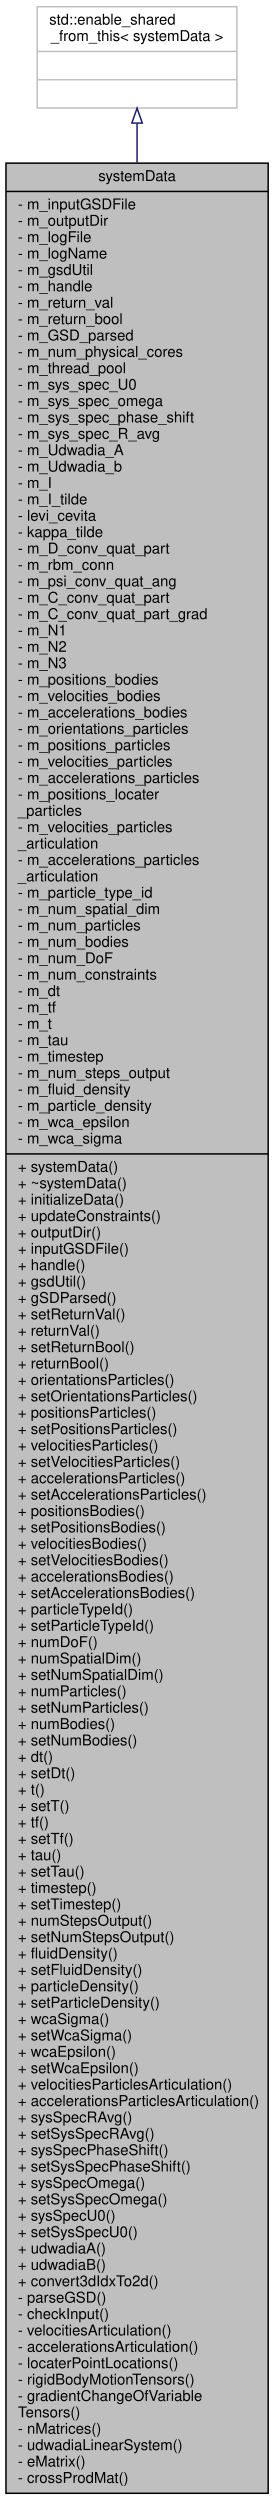
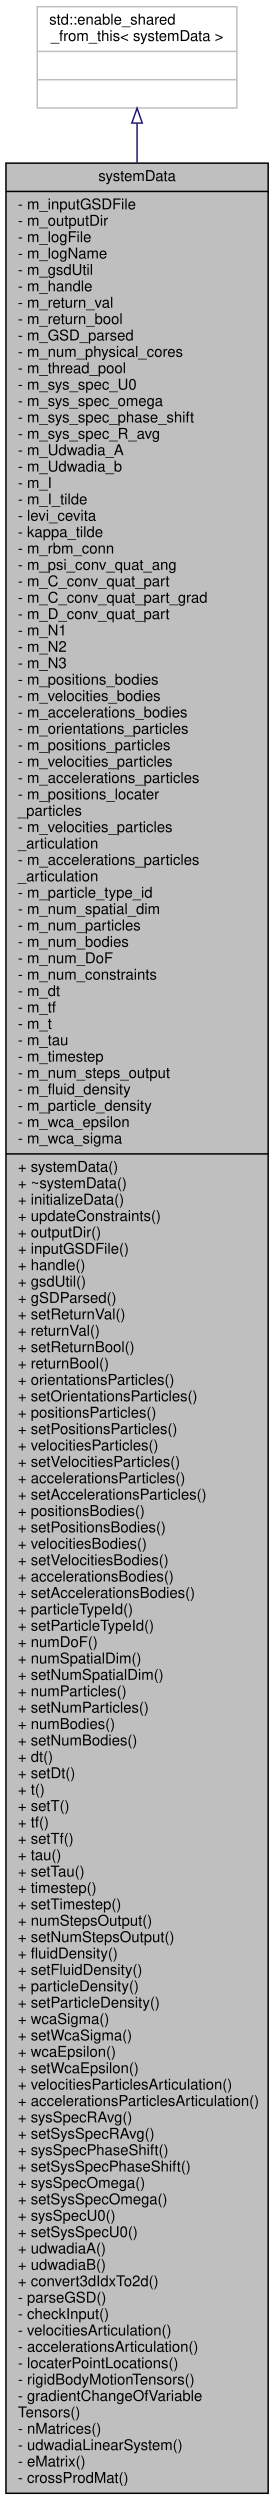
<svg xmlns="http://www.w3.org/2000/svg" xmlns:xlink="http://www.w3.org/1999/xlink" width="184pt" height="1678pt" viewBox="0.00 0.00 184.00 1678.00">
  <g id="graph0" class="graph" transform="scale(1 1) rotate(0) translate(4 1674)">
    <g id="node1" class="node">
      <g id="a_node1">
        <a xlink:title="Class contains all data structures relevant to the simulation framework. Note that after construction...">
          <polygon fill="#bfbfbf" stroke="black" points="0,-0.5 0,-1564.5 176,-1564.5 176,-0.5 0,-0.5" />
          <text text-anchor="middle" x="88" y="-1552.5" font-family="Helvetica,sans-Serif" font-size="10.00">systemData</text>
          <polyline fill="none" stroke="black" points="0,-1545.5 176,-1545.5 " />
          <text text-anchor="start" x="8" y="-1533.5" font-family="Helvetica,sans-Serif" font-size="10.00">- m_inputGSDFile</text>
          <text text-anchor="start" x="8" y="-1522.5" font-family="Helvetica,sans-Serif" font-size="10.00">- m_outputDir</text>
          <text text-anchor="start" x="8" y="-1511.5" font-family="Helvetica,sans-Serif" font-size="10.00">- m_logFile</text>
          <text text-anchor="start" x="8" y="-1500.5" font-family="Helvetica,sans-Serif" font-size="10.00">- m_logName</text>
          <text text-anchor="start" x="8" y="-1489.5" font-family="Helvetica,sans-Serif" font-size="10.00">- m_gsdUtil</text>
          <text text-anchor="start" x="8" y="-1478.5" font-family="Helvetica,sans-Serif" font-size="10.00">- m_handle</text>
          <text text-anchor="start" x="8" y="-1467.5" font-family="Helvetica,sans-Serif" font-size="10.00">- m_return_val</text>
          <text text-anchor="start" x="8" y="-1456.5" font-family="Helvetica,sans-Serif" font-size="10.00">- m_return_bool</text>
          <text text-anchor="start" x="8" y="-1445.5" font-family="Helvetica,sans-Serif" font-size="10.00">- m_GSD_parsed</text>
          <text text-anchor="start" x="8" y="-1434.5" font-family="Helvetica,sans-Serif" font-size="10.00">- m_num_physical_cores</text>
          <text text-anchor="start" x="8" y="-1423.5" font-family="Helvetica,sans-Serif" font-size="10.00">- m_thread_pool</text>
          <text text-anchor="start" x="8" y="-1412.5" font-family="Helvetica,sans-Serif" font-size="10.00">- m_sys_spec_U0</text>
          <text text-anchor="start" x="8" y="-1401.5" font-family="Helvetica,sans-Serif" font-size="10.00">- m_sys_spec_omega</text>
          <text text-anchor="start" x="8" y="-1390.5" font-family="Helvetica,sans-Serif" font-size="10.00">- m_sys_spec_phase_shift</text>
          <text text-anchor="start" x="8" y="-1379.5" font-family="Helvetica,sans-Serif" font-size="10.00">- m_sys_spec_R_avg</text>
          <text text-anchor="start" x="8" y="-1368.5" font-family="Helvetica,sans-Serif" font-size="10.00">- m_Udwadia_A</text>
          <text text-anchor="start" x="8" y="-1357.5" font-family="Helvetica,sans-Serif" font-size="10.00">- m_Udwadia_b</text>
          <text text-anchor="start" x="8" y="-1346.5" font-family="Helvetica,sans-Serif" font-size="10.00">- m_I</text>
          <text text-anchor="start" x="8" y="-1335.5" font-family="Helvetica,sans-Serif" font-size="10.00">- m_I_tilde</text>
          <text text-anchor="start" x="8" y="-1324.5" font-family="Helvetica,sans-Serif" font-size="10.00">- levi_cevita</text>
          <text text-anchor="start" x="8" y="-1313.5" font-family="Helvetica,sans-Serif" font-size="10.00">- kappa_tilde</text>
-           <text text-anchor="start" x="8" y="-1302.5" font-family="Helvetica,sans-Serif" font-size="10.00">- m_D_conv_quat_part</text>
-           <text text-anchor="start" x="8" y="-1291.5" font-family="Helvetica,sans-Serif" font-size="10.00">- m_rbm_conn</text>
-           <text text-anchor="start" x="8" y="-1280.5" font-family="Helvetica,sans-Serif" font-size="10.00">- m_psi_conv_quat_ang</text>
-           <text text-anchor="start" x="8" y="-1269.5" font-family="Helvetica,sans-Serif" font-size="10.00">- m_C_conv_quat_part</text>
-           <text text-anchor="start" x="8" y="-1258.5" font-family="Helvetica,sans-Serif" font-size="10.00">- m_C_conv_quat_part_grad</text>
+           <text text-anchor="start" x="8" y="-1302.5" font-family="Helvetica,sans-Serif" font-size="10.00">- m_rbm_conn</text>
+           <text text-anchor="start" x="8" y="-1291.5" font-family="Helvetica,sans-Serif" font-size="10.00">- m_psi_conv_quat_ang</text>
+           <text text-anchor="start" x="8" y="-1280.5" font-family="Helvetica,sans-Serif" font-size="10.00">- m_C_conv_quat_part</text>
+           <text text-anchor="start" x="8" y="-1269.5" font-family="Helvetica,sans-Serif" font-size="10.00">- m_C_conv_quat_part_grad</text>
+           <text text-anchor="start" x="8" y="-1258.5" font-family="Helvetica,sans-Serif" font-size="10.00">- m_D_conv_quat_part</text>
          <text text-anchor="start" x="8" y="-1247.5" font-family="Helvetica,sans-Serif" font-size="10.00">- m_N1</text>
          <text text-anchor="start" x="8" y="-1236.5" font-family="Helvetica,sans-Serif" font-size="10.00">- m_N2</text>
          <text text-anchor="start" x="8" y="-1225.5" font-family="Helvetica,sans-Serif" font-size="10.00">- m_N3</text>
          <text text-anchor="start" x="8" y="-1214.5" font-family="Helvetica,sans-Serif" font-size="10.00">- m_positions_bodies</text>
          <text text-anchor="start" x="8" y="-1203.5" font-family="Helvetica,sans-Serif" font-size="10.00">- m_velocities_bodies</text>
          <text text-anchor="start" x="8" y="-1192.5" font-family="Helvetica,sans-Serif" font-size="10.00">- m_accelerations_bodies</text>
          <text text-anchor="start" x="8" y="-1181.5" font-family="Helvetica,sans-Serif" font-size="10.00">- m_orientations_particles</text>
          <text text-anchor="start" x="8" y="-1170.5" font-family="Helvetica,sans-Serif" font-size="10.00">- m_positions_particles</text>
          <text text-anchor="start" x="8" y="-1159.5" font-family="Helvetica,sans-Serif" font-size="10.00">- m_velocities_particles</text>
          <text text-anchor="start" x="8" y="-1148.5" font-family="Helvetica,sans-Serif" font-size="10.00">- m_accelerations_particles</text>
          <text text-anchor="start" x="8" y="-1137.5" font-family="Helvetica,sans-Serif" font-size="10.00">- m_positions_locater</text>
          <text text-anchor="start" x="8" y="-1126.5" font-family="Helvetica,sans-Serif" font-size="10.00">_particles</text>
          <text text-anchor="start" x="8" y="-1115.5" font-family="Helvetica,sans-Serif" font-size="10.00">- m_velocities_particles</text>
          <text text-anchor="start" x="8" y="-1104.5" font-family="Helvetica,sans-Serif" font-size="10.00">_articulation</text>
          <text text-anchor="start" x="8" y="-1093.5" font-family="Helvetica,sans-Serif" font-size="10.00">- m_accelerations_particles</text>
          <text text-anchor="start" x="8" y="-1082.5" font-family="Helvetica,sans-Serif" font-size="10.00">_articulation</text>
          <text text-anchor="start" x="8" y="-1071.5" font-family="Helvetica,sans-Serif" font-size="10.00">- m_particle_type_id</text>
          <text text-anchor="start" x="8" y="-1060.5" font-family="Helvetica,sans-Serif" font-size="10.00">- m_num_spatial_dim</text>
          <text text-anchor="start" x="8" y="-1049.5" font-family="Helvetica,sans-Serif" font-size="10.00">- m_num_particles</text>
          <text text-anchor="start" x="8" y="-1038.5" font-family="Helvetica,sans-Serif" font-size="10.00">- m_num_bodies</text>
          <text text-anchor="start" x="8" y="-1027.5" font-family="Helvetica,sans-Serif" font-size="10.00">- m_num_DoF</text>
          <text text-anchor="start" x="8" y="-1016.5" font-family="Helvetica,sans-Serif" font-size="10.00">- m_num_constraints</text>
          <text text-anchor="start" x="8" y="-1005.5" font-family="Helvetica,sans-Serif" font-size="10.00">- m_dt</text>
          <text text-anchor="start" x="8" y="-994.5" font-family="Helvetica,sans-Serif" font-size="10.00">- m_tf</text>
          <text text-anchor="start" x="8" y="-983.5" font-family="Helvetica,sans-Serif" font-size="10.00">- m_t</text>
          <text text-anchor="start" x="8" y="-972.5" font-family="Helvetica,sans-Serif" font-size="10.00">- m_tau</text>
          <text text-anchor="start" x="8" y="-961.5" font-family="Helvetica,sans-Serif" font-size="10.00">- m_timestep</text>
          <text text-anchor="start" x="8" y="-950.5" font-family="Helvetica,sans-Serif" font-size="10.00">- m_num_steps_output</text>
          <text text-anchor="start" x="8" y="-939.5" font-family="Helvetica,sans-Serif" font-size="10.00">- m_fluid_density</text>
          <text text-anchor="start" x="8" y="-928.5" font-family="Helvetica,sans-Serif" font-size="10.00">- m_particle_density</text>
          <text text-anchor="start" x="8" y="-917.5" font-family="Helvetica,sans-Serif" font-size="10.00">- m_wca_epsilon</text>
          <text text-anchor="start" x="8" y="-906.5" font-family="Helvetica,sans-Serif" font-size="10.00">- m_wca_sigma</text>
          <polyline fill="none" stroke="black" points="0,-899.5 176,-899.5 " />
          <text text-anchor="start" x="8" y="-887.5" font-family="Helvetica,sans-Serif" font-size="10.00">+ systemData()</text>
          <text text-anchor="start" x="8" y="-876.5" font-family="Helvetica,sans-Serif" font-size="10.00">+ ~systemData()</text>
          <text text-anchor="start" x="8" y="-865.5" font-family="Helvetica,sans-Serif" font-size="10.00">+ initializeData()</text>
          <text text-anchor="start" x="8" y="-854.5" font-family="Helvetica,sans-Serif" font-size="10.00">+ updateConstraints()</text>
          <text text-anchor="start" x="8" y="-843.5" font-family="Helvetica,sans-Serif" font-size="10.00">+ outputDir()</text>
          <text text-anchor="start" x="8" y="-832.5" font-family="Helvetica,sans-Serif" font-size="10.00">+ inputGSDFile()</text>
          <text text-anchor="start" x="8" y="-821.5" font-family="Helvetica,sans-Serif" font-size="10.00">+ handle()</text>
          <text text-anchor="start" x="8" y="-810.5" font-family="Helvetica,sans-Serif" font-size="10.00">+ gsdUtil()</text>
          <text text-anchor="start" x="8" y="-799.5" font-family="Helvetica,sans-Serif" font-size="10.00">+ gSDParsed()</text>
          <text text-anchor="start" x="8" y="-788.5" font-family="Helvetica,sans-Serif" font-size="10.00">+ setReturnVal()</text>
          <text text-anchor="start" x="8" y="-777.5" font-family="Helvetica,sans-Serif" font-size="10.00">+ returnVal()</text>
          <text text-anchor="start" x="8" y="-766.5" font-family="Helvetica,sans-Serif" font-size="10.00">+ setReturnBool()</text>
          <text text-anchor="start" x="8" y="-755.5" font-family="Helvetica,sans-Serif" font-size="10.00">+ returnBool()</text>
          <text text-anchor="start" x="8" y="-744.5" font-family="Helvetica,sans-Serif" font-size="10.00">+ orientationsParticles()</text>
          <text text-anchor="start" x="8" y="-733.5" font-family="Helvetica,sans-Serif" font-size="10.00">+ setOrientationsParticles()</text>
          <text text-anchor="start" x="8" y="-722.5" font-family="Helvetica,sans-Serif" font-size="10.00">+ positionsParticles()</text>
          <text text-anchor="start" x="8" y="-711.5" font-family="Helvetica,sans-Serif" font-size="10.00">+ setPositionsParticles()</text>
          <text text-anchor="start" x="8" y="-700.5" font-family="Helvetica,sans-Serif" font-size="10.00">+ velocitiesParticles()</text>
          <text text-anchor="start" x="8" y="-689.5" font-family="Helvetica,sans-Serif" font-size="10.00">+ setVelocitiesParticles()</text>
          <text text-anchor="start" x="8" y="-678.5" font-family="Helvetica,sans-Serif" font-size="10.00">+ accelerationsParticles()</text>
          <text text-anchor="start" x="8" y="-667.5" font-family="Helvetica,sans-Serif" font-size="10.00">+ setAccelerationsParticles()</text>
          <text text-anchor="start" x="8" y="-656.5" font-family="Helvetica,sans-Serif" font-size="10.00">+ positionsBodies()</text>
          <text text-anchor="start" x="8" y="-645.5" font-family="Helvetica,sans-Serif" font-size="10.00">+ setPositionsBodies()</text>
          <text text-anchor="start" x="8" y="-634.5" font-family="Helvetica,sans-Serif" font-size="10.00">+ velocitiesBodies()</text>
          <text text-anchor="start" x="8" y="-623.5" font-family="Helvetica,sans-Serif" font-size="10.00">+ setVelocitiesBodies()</text>
          <text text-anchor="start" x="8" y="-612.5" font-family="Helvetica,sans-Serif" font-size="10.00">+ accelerationsBodies()</text>
          <text text-anchor="start" x="8" y="-601.5" font-family="Helvetica,sans-Serif" font-size="10.00">+ setAccelerationsBodies()</text>
          <text text-anchor="start" x="8" y="-590.5" font-family="Helvetica,sans-Serif" font-size="10.00">+ particleTypeId()</text>
          <text text-anchor="start" x="8" y="-579.5" font-family="Helvetica,sans-Serif" font-size="10.00">+ setParticleTypeId()</text>
          <text text-anchor="start" x="8" y="-568.5" font-family="Helvetica,sans-Serif" font-size="10.00">+ numDoF()</text>
          <text text-anchor="start" x="8" y="-557.5" font-family="Helvetica,sans-Serif" font-size="10.00">+ numSpatialDim()</text>
          <text text-anchor="start" x="8" y="-546.5" font-family="Helvetica,sans-Serif" font-size="10.00">+ setNumSpatialDim()</text>
          <text text-anchor="start" x="8" y="-535.5" font-family="Helvetica,sans-Serif" font-size="10.00">+ numParticles()</text>
          <text text-anchor="start" x="8" y="-524.5" font-family="Helvetica,sans-Serif" font-size="10.00">+ setNumParticles()</text>
          <text text-anchor="start" x="8" y="-513.5" font-family="Helvetica,sans-Serif" font-size="10.00">+ numBodies()</text>
          <text text-anchor="start" x="8" y="-502.5" font-family="Helvetica,sans-Serif" font-size="10.00">+ setNumBodies()</text>
          <text text-anchor="start" x="8" y="-491.5" font-family="Helvetica,sans-Serif" font-size="10.00">+ dt()</text>
          <text text-anchor="start" x="8" y="-480.5" font-family="Helvetica,sans-Serif" font-size="10.00">+ setDt()</text>
          <text text-anchor="start" x="8" y="-469.5" font-family="Helvetica,sans-Serif" font-size="10.00">+ t()</text>
          <text text-anchor="start" x="8" y="-458.5" font-family="Helvetica,sans-Serif" font-size="10.00">+ setT()</text>
          <text text-anchor="start" x="8" y="-447.5" font-family="Helvetica,sans-Serif" font-size="10.00">+ tf()</text>
          <text text-anchor="start" x="8" y="-436.5" font-family="Helvetica,sans-Serif" font-size="10.00">+ setTf()</text>
          <text text-anchor="start" x="8" y="-425.5" font-family="Helvetica,sans-Serif" font-size="10.00">+ tau()</text>
          <text text-anchor="start" x="8" y="-414.5" font-family="Helvetica,sans-Serif" font-size="10.00">+ setTau()</text>
          <text text-anchor="start" x="8" y="-403.5" font-family="Helvetica,sans-Serif" font-size="10.00">+ timestep()</text>
          <text text-anchor="start" x="8" y="-392.5" font-family="Helvetica,sans-Serif" font-size="10.00">+ setTimestep()</text>
          <text text-anchor="start" x="8" y="-381.5" font-family="Helvetica,sans-Serif" font-size="10.00">+ numStepsOutput()</text>
          <text text-anchor="start" x="8" y="-370.5" font-family="Helvetica,sans-Serif" font-size="10.00">+ setNumStepsOutput()</text>
          <text text-anchor="start" x="8" y="-359.5" font-family="Helvetica,sans-Serif" font-size="10.00">+ fluidDensity()</text>
          <text text-anchor="start" x="8" y="-348.5" font-family="Helvetica,sans-Serif" font-size="10.00">+ setFluidDensity()</text>
          <text text-anchor="start" x="8" y="-337.5" font-family="Helvetica,sans-Serif" font-size="10.00">+ particleDensity()</text>
          <text text-anchor="start" x="8" y="-326.5" font-family="Helvetica,sans-Serif" font-size="10.00">+ setParticleDensity()</text>
          <text text-anchor="start" x="8" y="-315.5" font-family="Helvetica,sans-Serif" font-size="10.00">+ wcaSigma()</text>
          <text text-anchor="start" x="8" y="-304.5" font-family="Helvetica,sans-Serif" font-size="10.00">+ setWcaSigma()</text>
          <text text-anchor="start" x="8" y="-293.5" font-family="Helvetica,sans-Serif" font-size="10.00">+ wcaEpsilon()</text>
          <text text-anchor="start" x="8" y="-282.5" font-family="Helvetica,sans-Serif" font-size="10.00">+ setWcaEpsilon()</text>
          <text text-anchor="start" x="8" y="-271.5" font-family="Helvetica,sans-Serif" font-size="10.00">+ velocitiesParticlesArticulation()</text>
          <text text-anchor="start" x="8" y="-260.5" font-family="Helvetica,sans-Serif" font-size="10.00">+ accelerationsParticlesArticulation()</text>
          <text text-anchor="start" x="8" y="-249.5" font-family="Helvetica,sans-Serif" font-size="10.00">+ sysSpecRAvg()</text>
          <text text-anchor="start" x="8" y="-238.5" font-family="Helvetica,sans-Serif" font-size="10.00">+ setSysSpecRAvg()</text>
          <text text-anchor="start" x="8" y="-227.5" font-family="Helvetica,sans-Serif" font-size="10.00">+ sysSpecPhaseShift()</text>
          <text text-anchor="start" x="8" y="-216.5" font-family="Helvetica,sans-Serif" font-size="10.00">+ setSysSpecPhaseShift()</text>
          <text text-anchor="start" x="8" y="-205.5" font-family="Helvetica,sans-Serif" font-size="10.00">+ sysSpecOmega()</text>
          <text text-anchor="start" x="8" y="-194.5" font-family="Helvetica,sans-Serif" font-size="10.00">+ setSysSpecOmega()</text>
          <text text-anchor="start" x="8" y="-183.5" font-family="Helvetica,sans-Serif" font-size="10.00">+ sysSpecU0()</text>
          <text text-anchor="start" x="8" y="-172.5" font-family="Helvetica,sans-Serif" font-size="10.00">+ setSysSpecU0()</text>
          <text text-anchor="start" x="8" y="-161.5" font-family="Helvetica,sans-Serif" font-size="10.00">+ udwadiaA()</text>
          <text text-anchor="start" x="8" y="-150.5" font-family="Helvetica,sans-Serif" font-size="10.00">+ udwadiaB()</text>
          <text text-anchor="start" x="8" y="-139.5" font-family="Helvetica,sans-Serif" font-size="10.00">+ convert3dIdxTo2d()</text>
          <text text-anchor="start" x="8" y="-128.5" font-family="Helvetica,sans-Serif" font-size="10.00">- parseGSD()</text>
          <text text-anchor="start" x="8" y="-117.5" font-family="Helvetica,sans-Serif" font-size="10.00">- checkInput()</text>
          <text text-anchor="start" x="8" y="-106.5" font-family="Helvetica,sans-Serif" font-size="10.00">- velocitiesArticulation()</text>
          <text text-anchor="start" x="8" y="-95.5" font-family="Helvetica,sans-Serif" font-size="10.00">- accelerationsArticulation()</text>
          <text text-anchor="start" x="8" y="-84.5" font-family="Helvetica,sans-Serif" font-size="10.00">- locaterPointLocations()</text>
          <text text-anchor="start" x="8" y="-73.5" font-family="Helvetica,sans-Serif" font-size="10.00">- rigidBodyMotionTensors()</text>
          <text text-anchor="start" x="8" y="-62.5" font-family="Helvetica,sans-Serif" font-size="10.00">- gradientChangeOfVariable</text>
          <text text-anchor="start" x="8" y="-51.5" font-family="Helvetica,sans-Serif" font-size="10.00">Tensors()</text>
          <text text-anchor="start" x="8" y="-40.5" font-family="Helvetica,sans-Serif" font-size="10.00">- nMatrices()</text>
          <text text-anchor="start" x="8" y="-29.5" font-family="Helvetica,sans-Serif" font-size="10.00">- udwadiaLinearSystem()</text>
          <text text-anchor="start" x="8" y="-18.5" font-family="Helvetica,sans-Serif" font-size="10.00">- eMatrix()</text>
          <text text-anchor="start" x="8" y="-7.5" font-family="Helvetica,sans-Serif" font-size="10.00">- crossProdMat()</text>
        </a>
      </g>
    </g>
    <g id="node2" class="node">
      <g id="a_node2">
        <a xlink:title=" ">
          <polygon fill="none" stroke="#bfbfbf" points="21,-1601.5 21,-1669.5 155,-1669.5 155,-1601.5 21,-1601.5" />
          <text text-anchor="start" x="29" y="-1657.5" font-family="Helvetica,sans-Serif" font-size="10.00">std::enable_shared</text>
          <text text-anchor="middle" x="88" y="-1646.5" font-family="Helvetica,sans-Serif" font-size="10.00">_from_this&lt; systemData &gt;</text>
          <polyline fill="none" stroke="#bfbfbf" points="21,-1639.5 155,-1639.5 " />
          <text text-anchor="middle" x="88" y="-1627.5" font-family="Helvetica,sans-Serif" font-size="10.00"> </text>
          <polyline fill="none" stroke="#bfbfbf" points="21,-1620.5 155,-1620.5 " />
          <text text-anchor="middle" x="88" y="-1608.5" font-family="Helvetica,sans-Serif" font-size="10.00"> </text>
        </a>
      </g>
    </g>
    <g id="edge1" class="edge">
      <path fill="none" stroke="midnightblue" d="M88,-1591.24C88,-1583.34 88,-1574.49 88,-1564.78" />
      <polygon fill="none" stroke="midnightblue" points="84.5,-1591.4 88,-1601.4 91.5,-1591.4 84.5,-1591.4" />
    </g>
  </g>
</svg>
